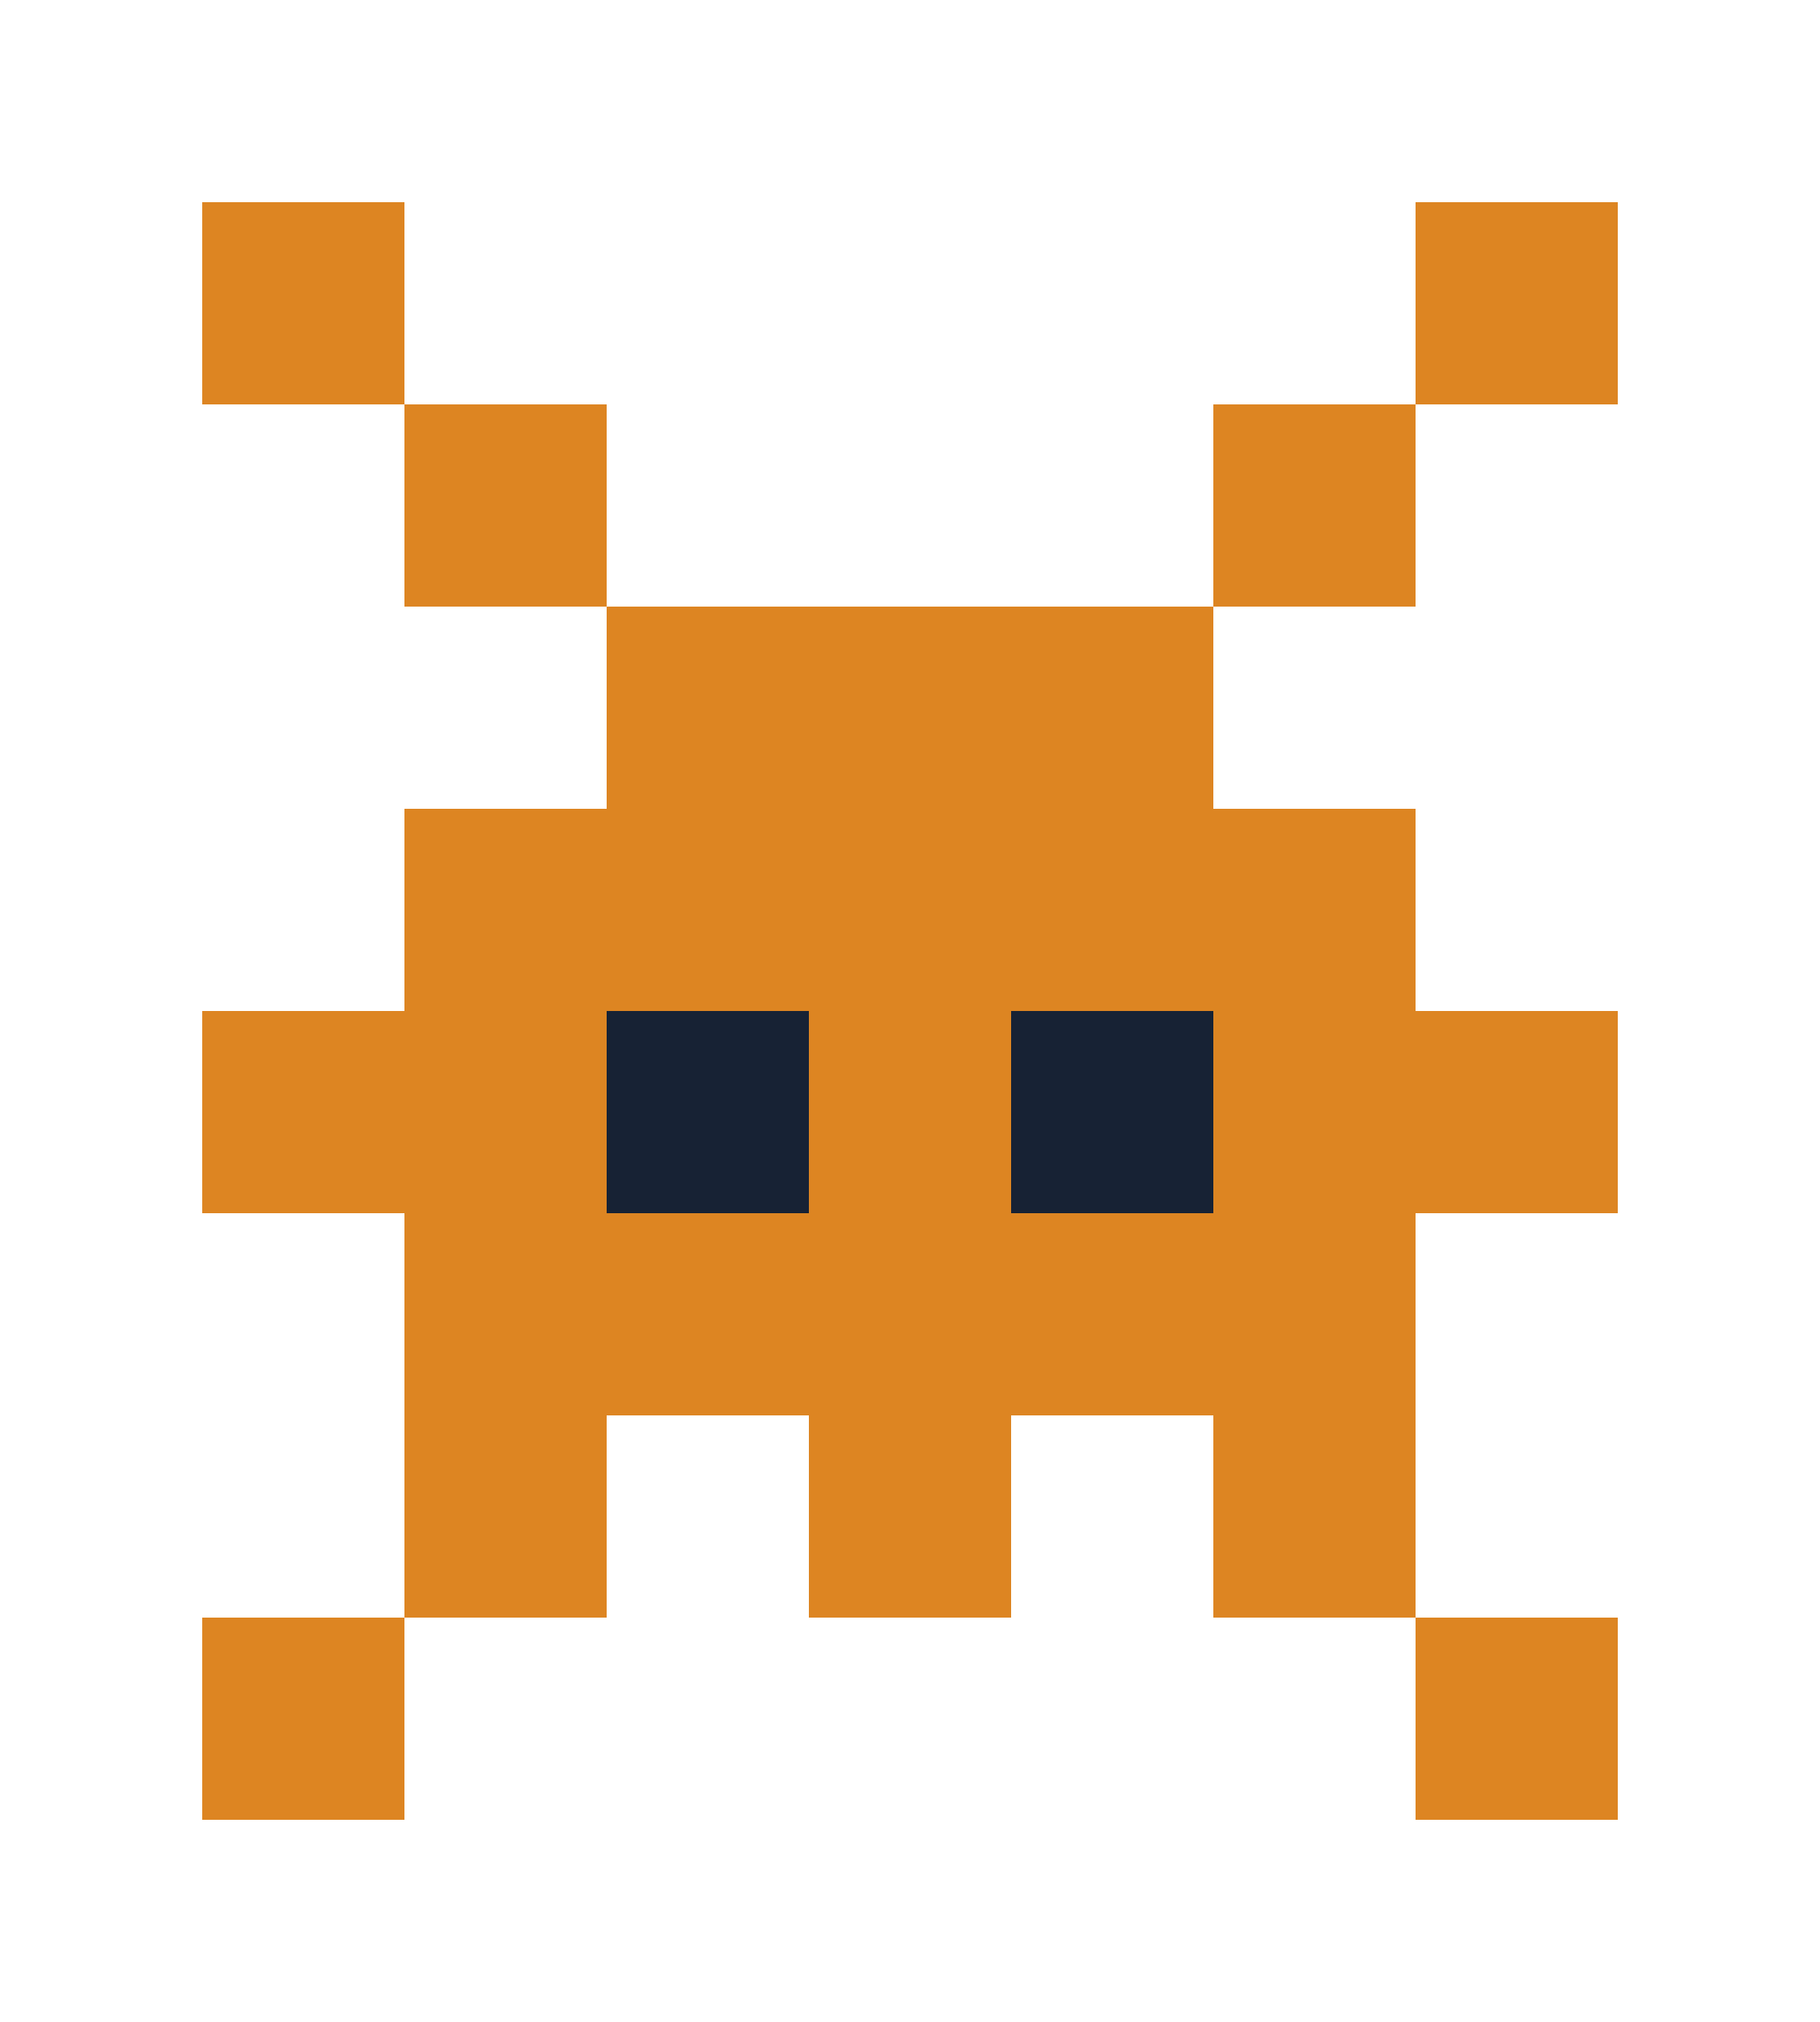
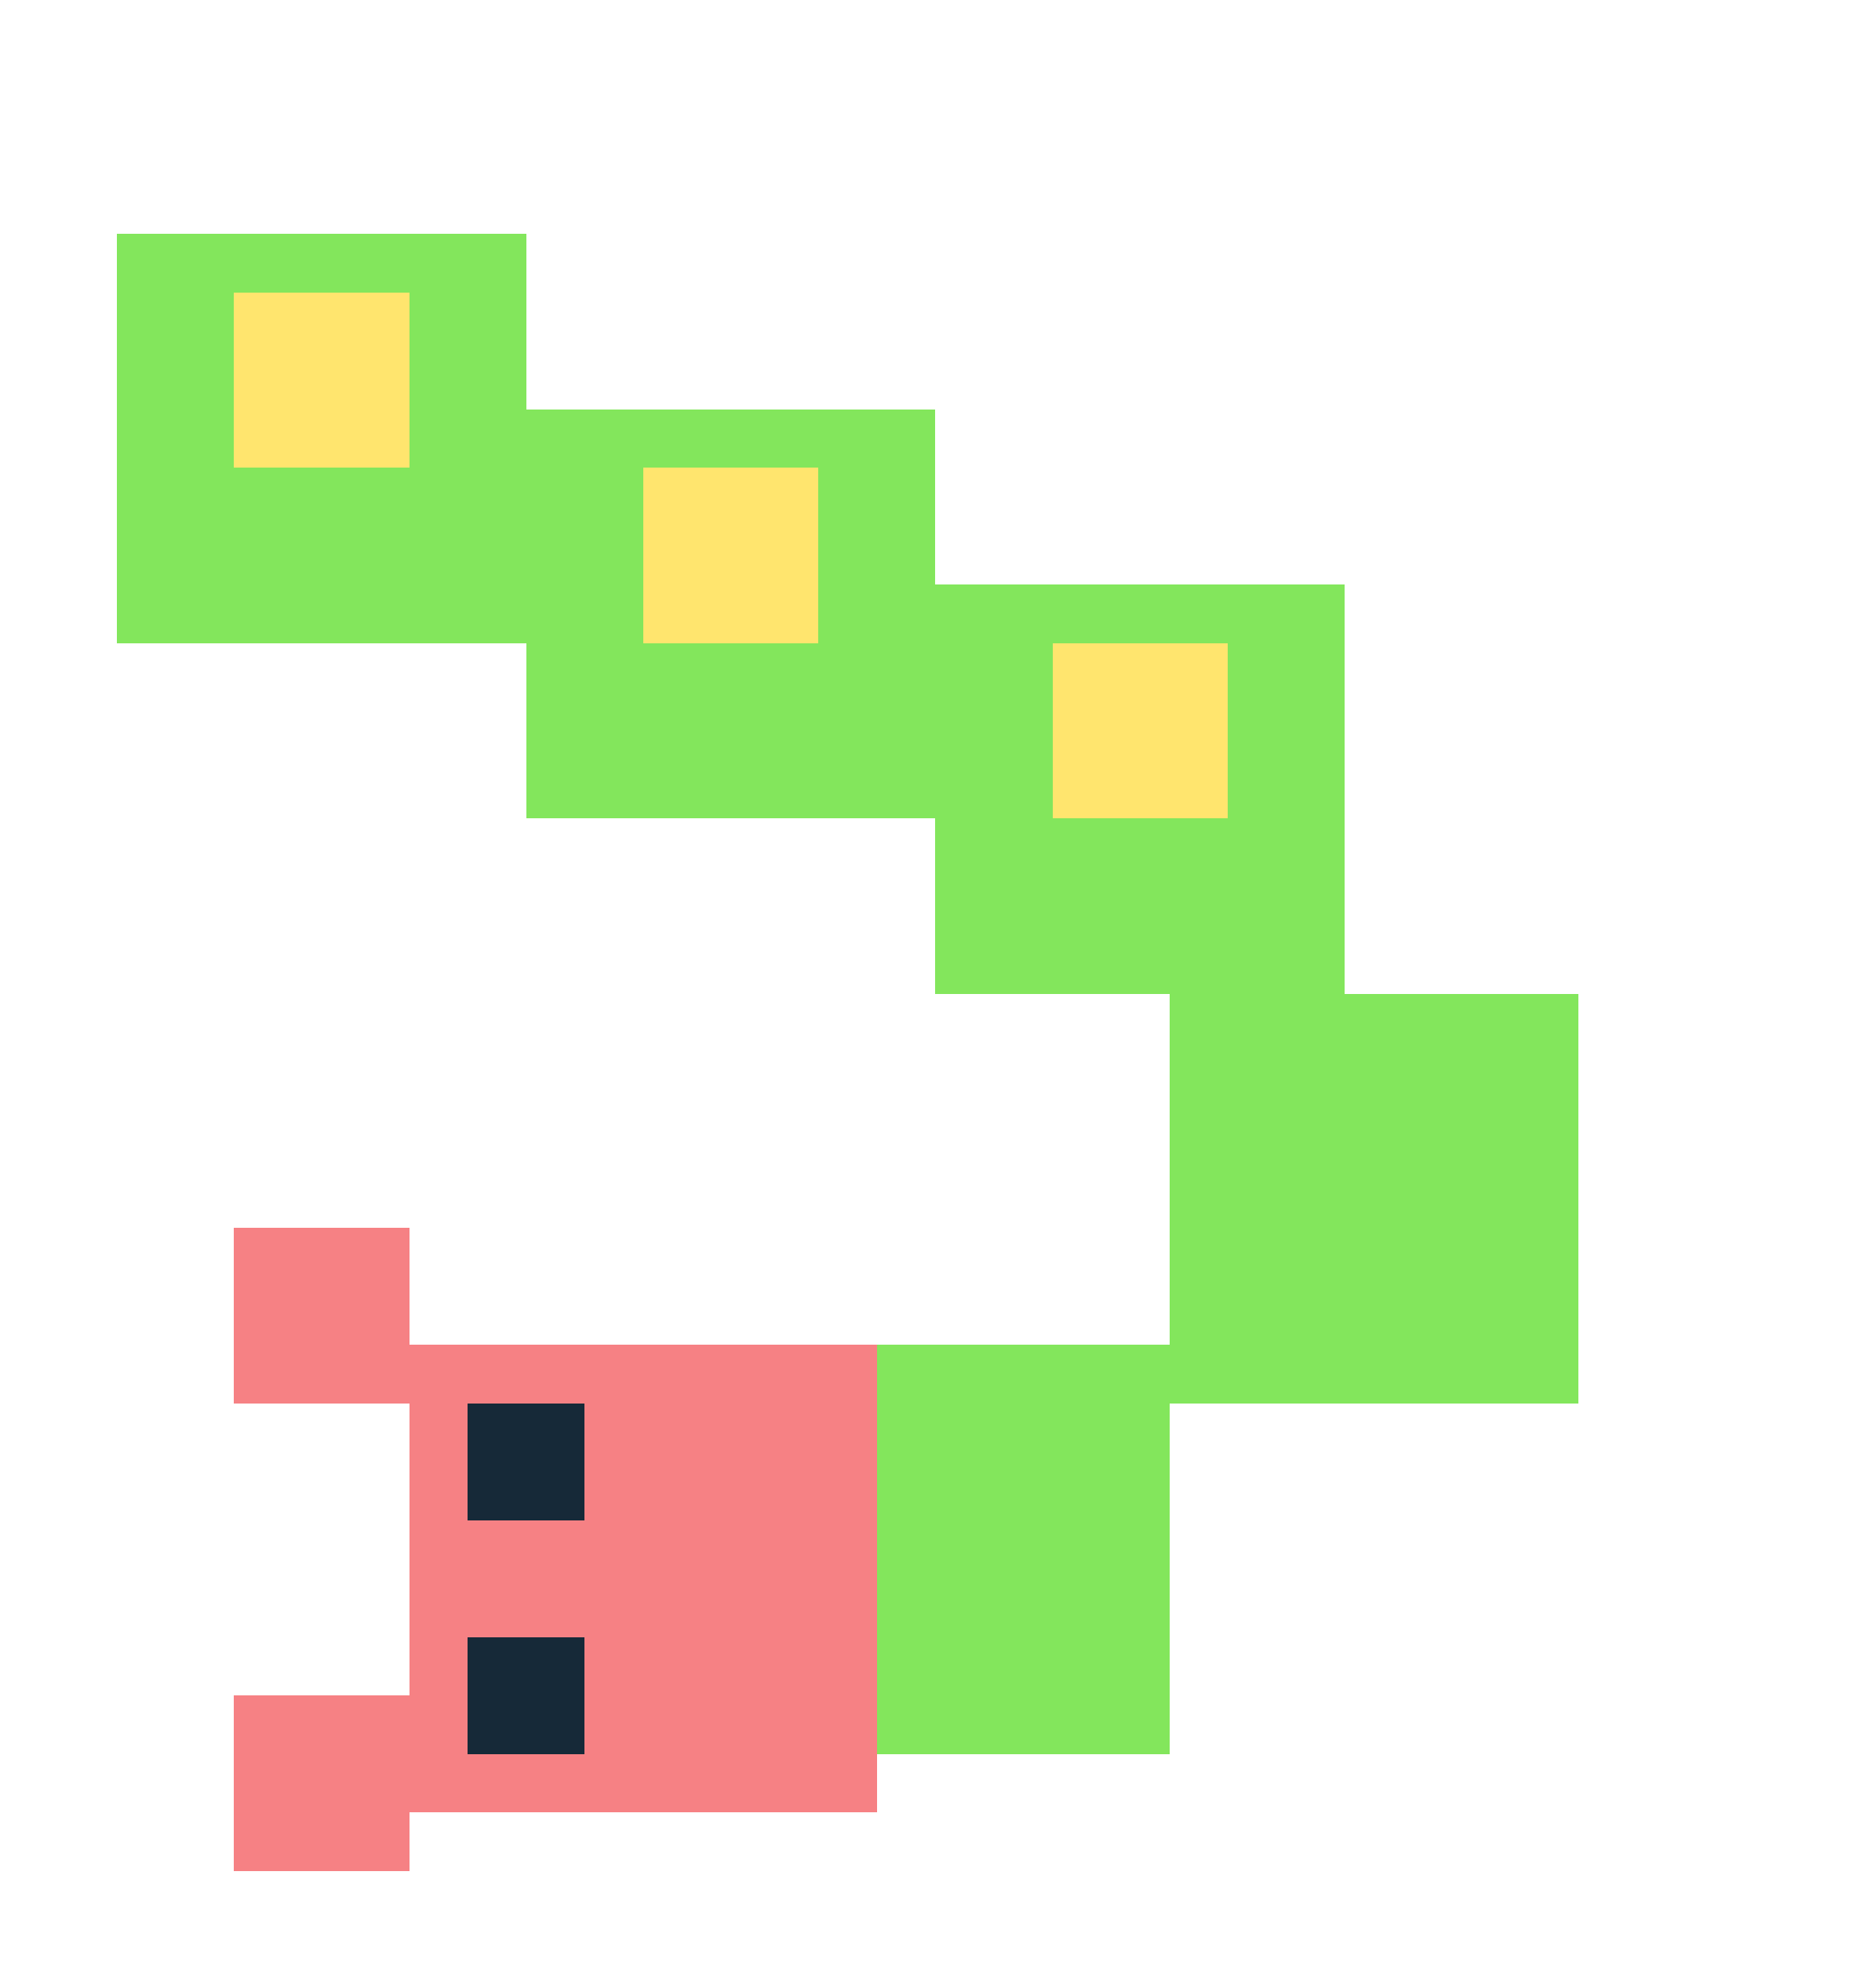
- <svg xmlns="http://www.w3.org/2000/svg" viewBox="-1 -1 9 10" shape-rendering="crispEdges">
-   <rect x="0" y="0" width="1" height="1" fill="#dd8522" />
-   <rect x="6" y="0" width="1" height="1" fill="#dd8522" />
-   <rect x="1" y="1" width="1" height="1" fill="#dd8522" />
-   <rect x="5" y="1" width="1" height="1" fill="#dd8522" />
-   <rect x="2" y="2" width="1" height="1" fill="#dd8522" />
-   <rect x="3" y="2" width="1" height="1" fill="#dd8522" />
-   <rect x="4" y="2" width="1" height="1" fill="#dd8522" />
-   <rect x="1" y="3" width="1" height="1" fill="#dd8522" />
-   <rect x="2" y="3" width="1" height="1" fill="#dd8522" />
-   <rect x="3" y="3" width="1" height="1" fill="#dd8522" />
-   <rect x="4" y="3" width="1" height="1" fill="#dd8522" />
-   <rect x="5" y="3" width="1" height="1" fill="#dd8522" />
-   <rect x="0" y="4" width="1" height="1" fill="#dd8522" />
-   <rect x="1" y="4" width="1" height="1" fill="#dd8522" />
-   <rect x="2" y="4" width="1" height="1" fill="#172234" />
-   <rect x="3" y="4" width="1" height="1" fill="#dd8522" />
-   <rect x="4" y="4" width="1" height="1" fill="#172234" />
-   <rect x="5" y="4" width="1" height="1" fill="#dd8522" />
-   <rect x="6" y="4" width="1" height="1" fill="#dd8522" />
-   <rect x="1" y="5" width="1" height="1" fill="#dd8522" />
-   <rect x="2" y="5" width="1" height="1" fill="#dd8522" />
-   <rect x="3" y="5" width="1" height="1" fill="#dd8522" />
-   <rect x="4" y="5" width="1" height="1" fill="#dd8522" />
-   <rect x="5" y="5" width="1" height="1" fill="#dd8522" />
-   <rect x="1" y="6" width="1" height="1" fill="#dd8522" />
-   <rect x="3" y="6" width="1" height="1" fill="#dd8522" />
-   <rect x="5" y="6" width="1" height="1" fill="#dd8522" />
-   <rect x="0" y="7" width="1" height="1" fill="#dd8522" />
-   <rect x="6" y="7" width="1" height="1" fill="#dd8522" />
+ <svg xmlns="http://www.w3.org/2000/svg" viewBox="0 0 32 34" shape-rendering="crispEdges">
+   <path fill="#83e65c" d="M2 4h7v7H2zM9 7h7v7H9zM16 10h7v7h-7zM20 17h7v7h-7zM13 23h7v7h-7z" />
+   <path fill="#ffe56e" d="M4 5h3v3H4zM11 8h3v3h-3zM18 11h3v3h-3z" />
+   <path fill="#f68184" d="M7 23h8v8H7zM4 21h3v3H4zM4 29h3v3H4z" />
+   <path fill="#162938" d="M8 24h2v2H8zM8 28h2v2H8z" />
</svg>
